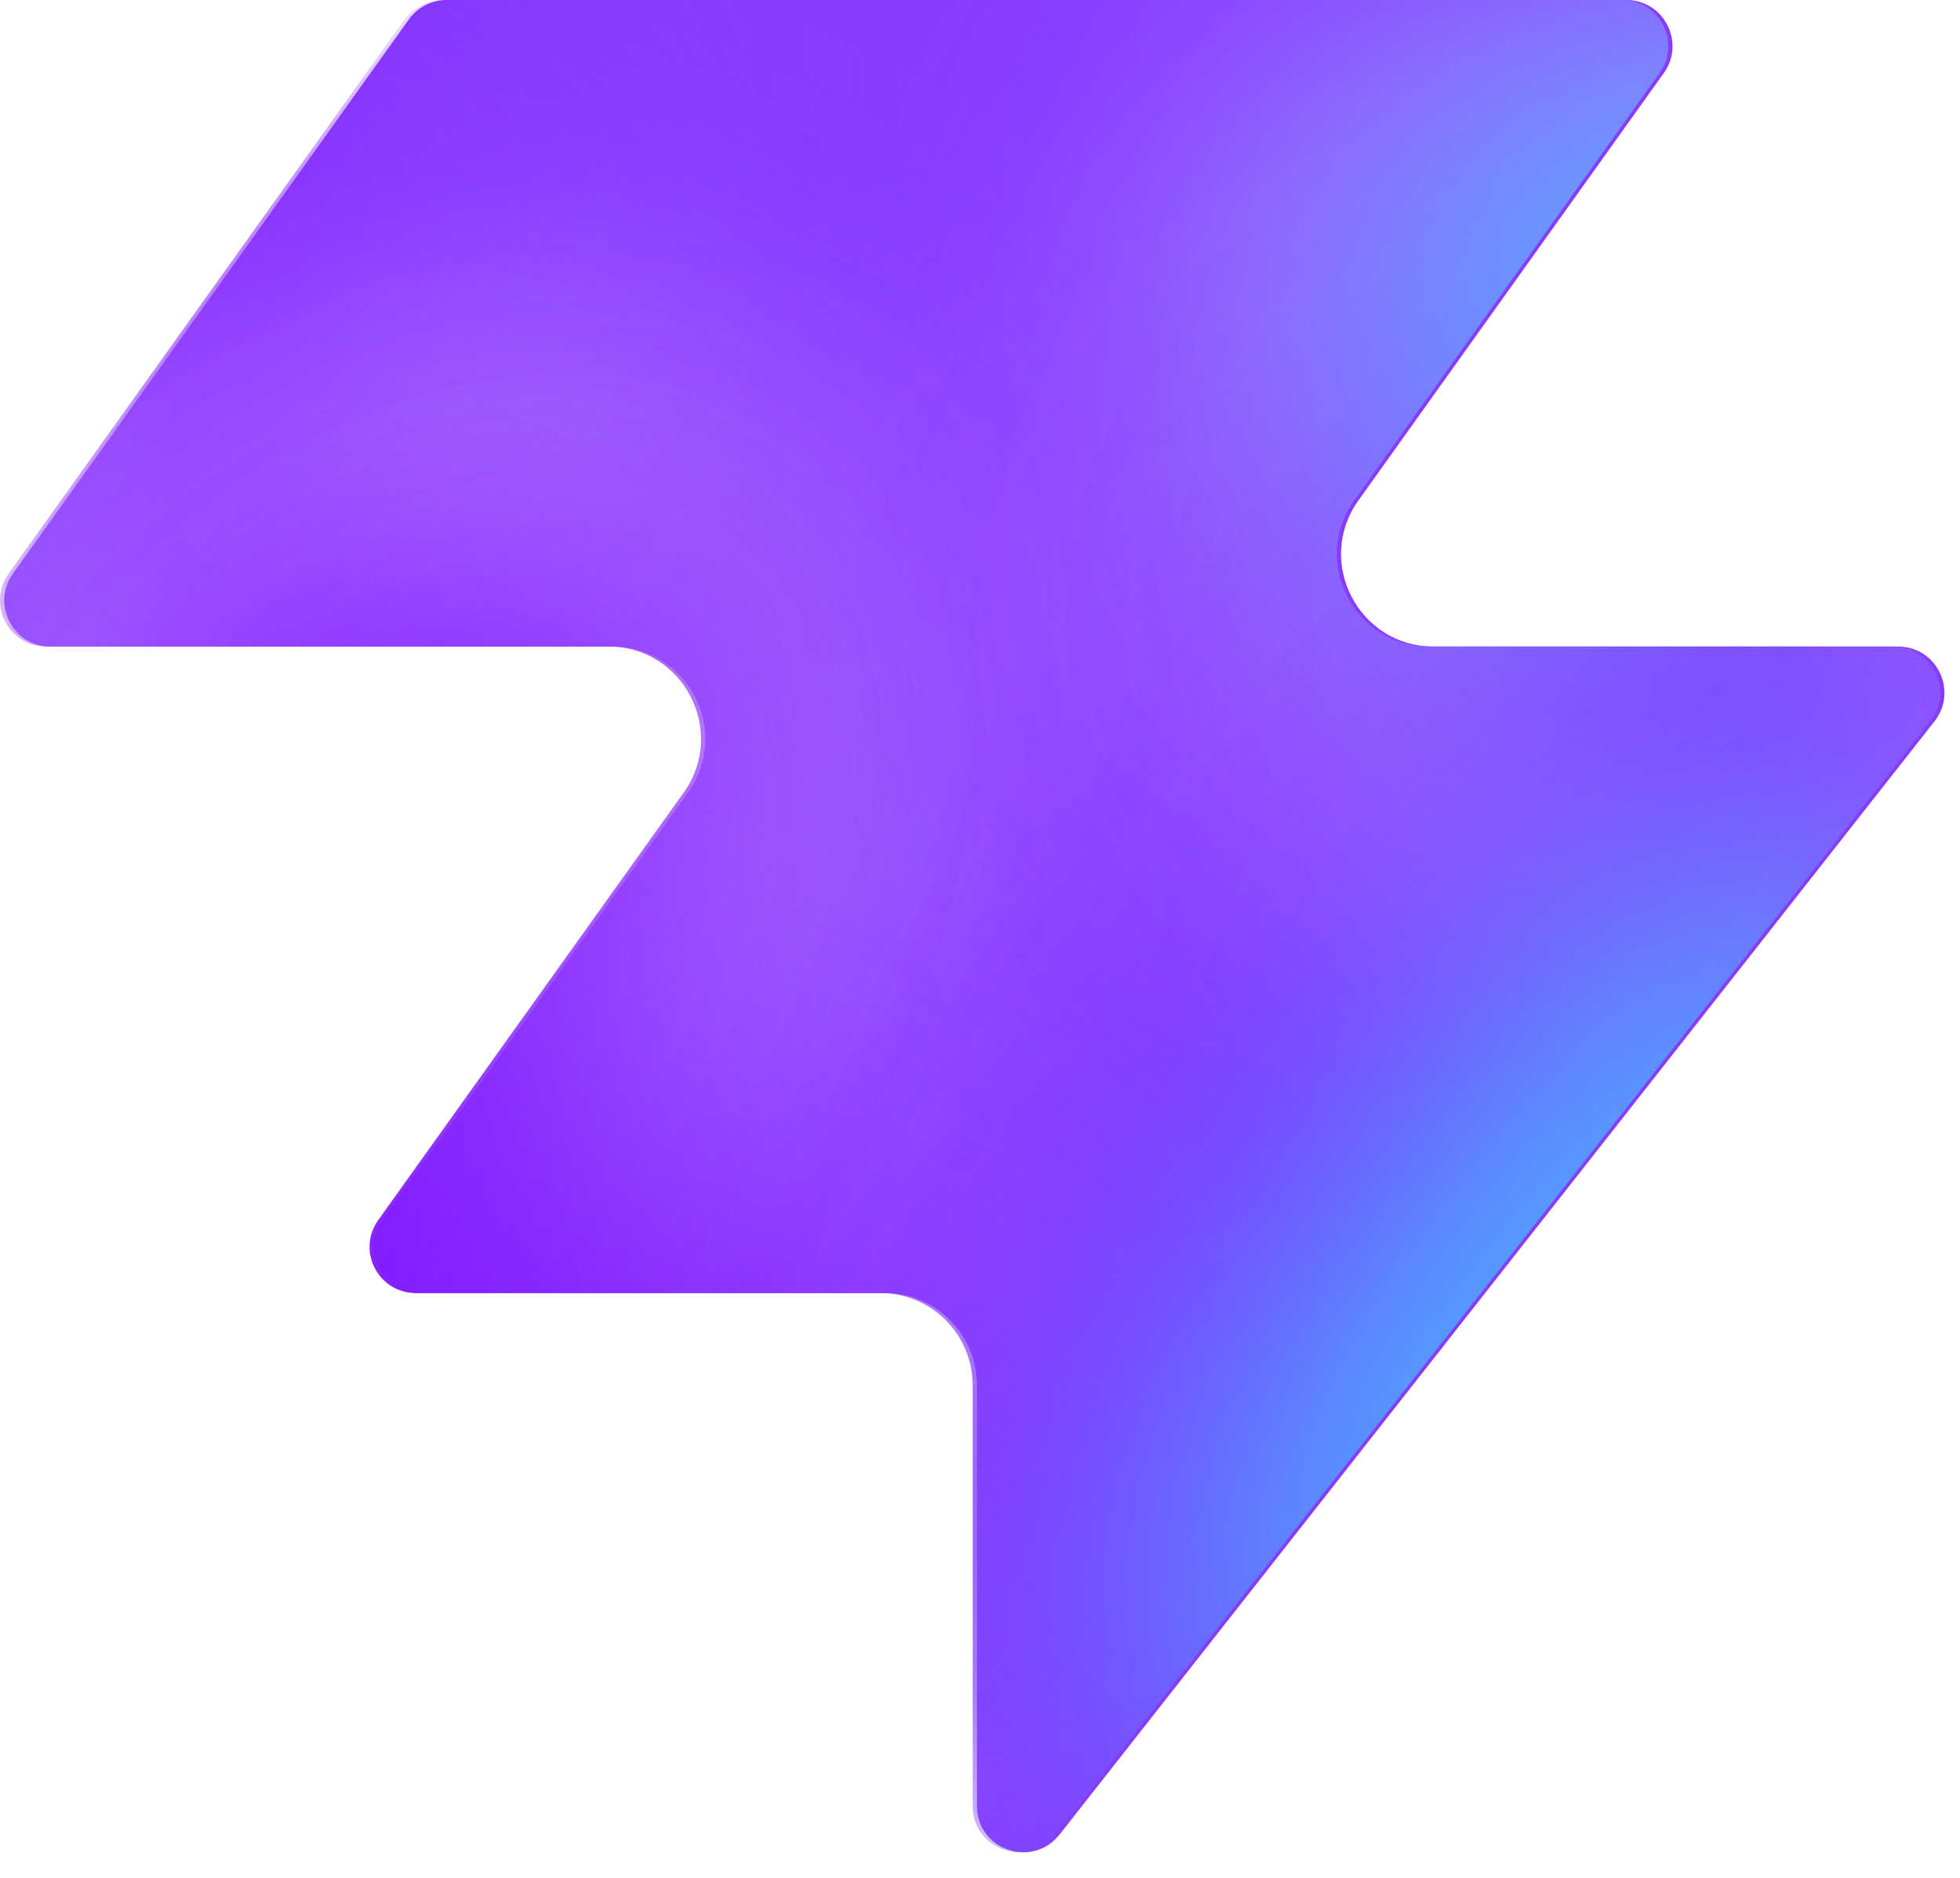
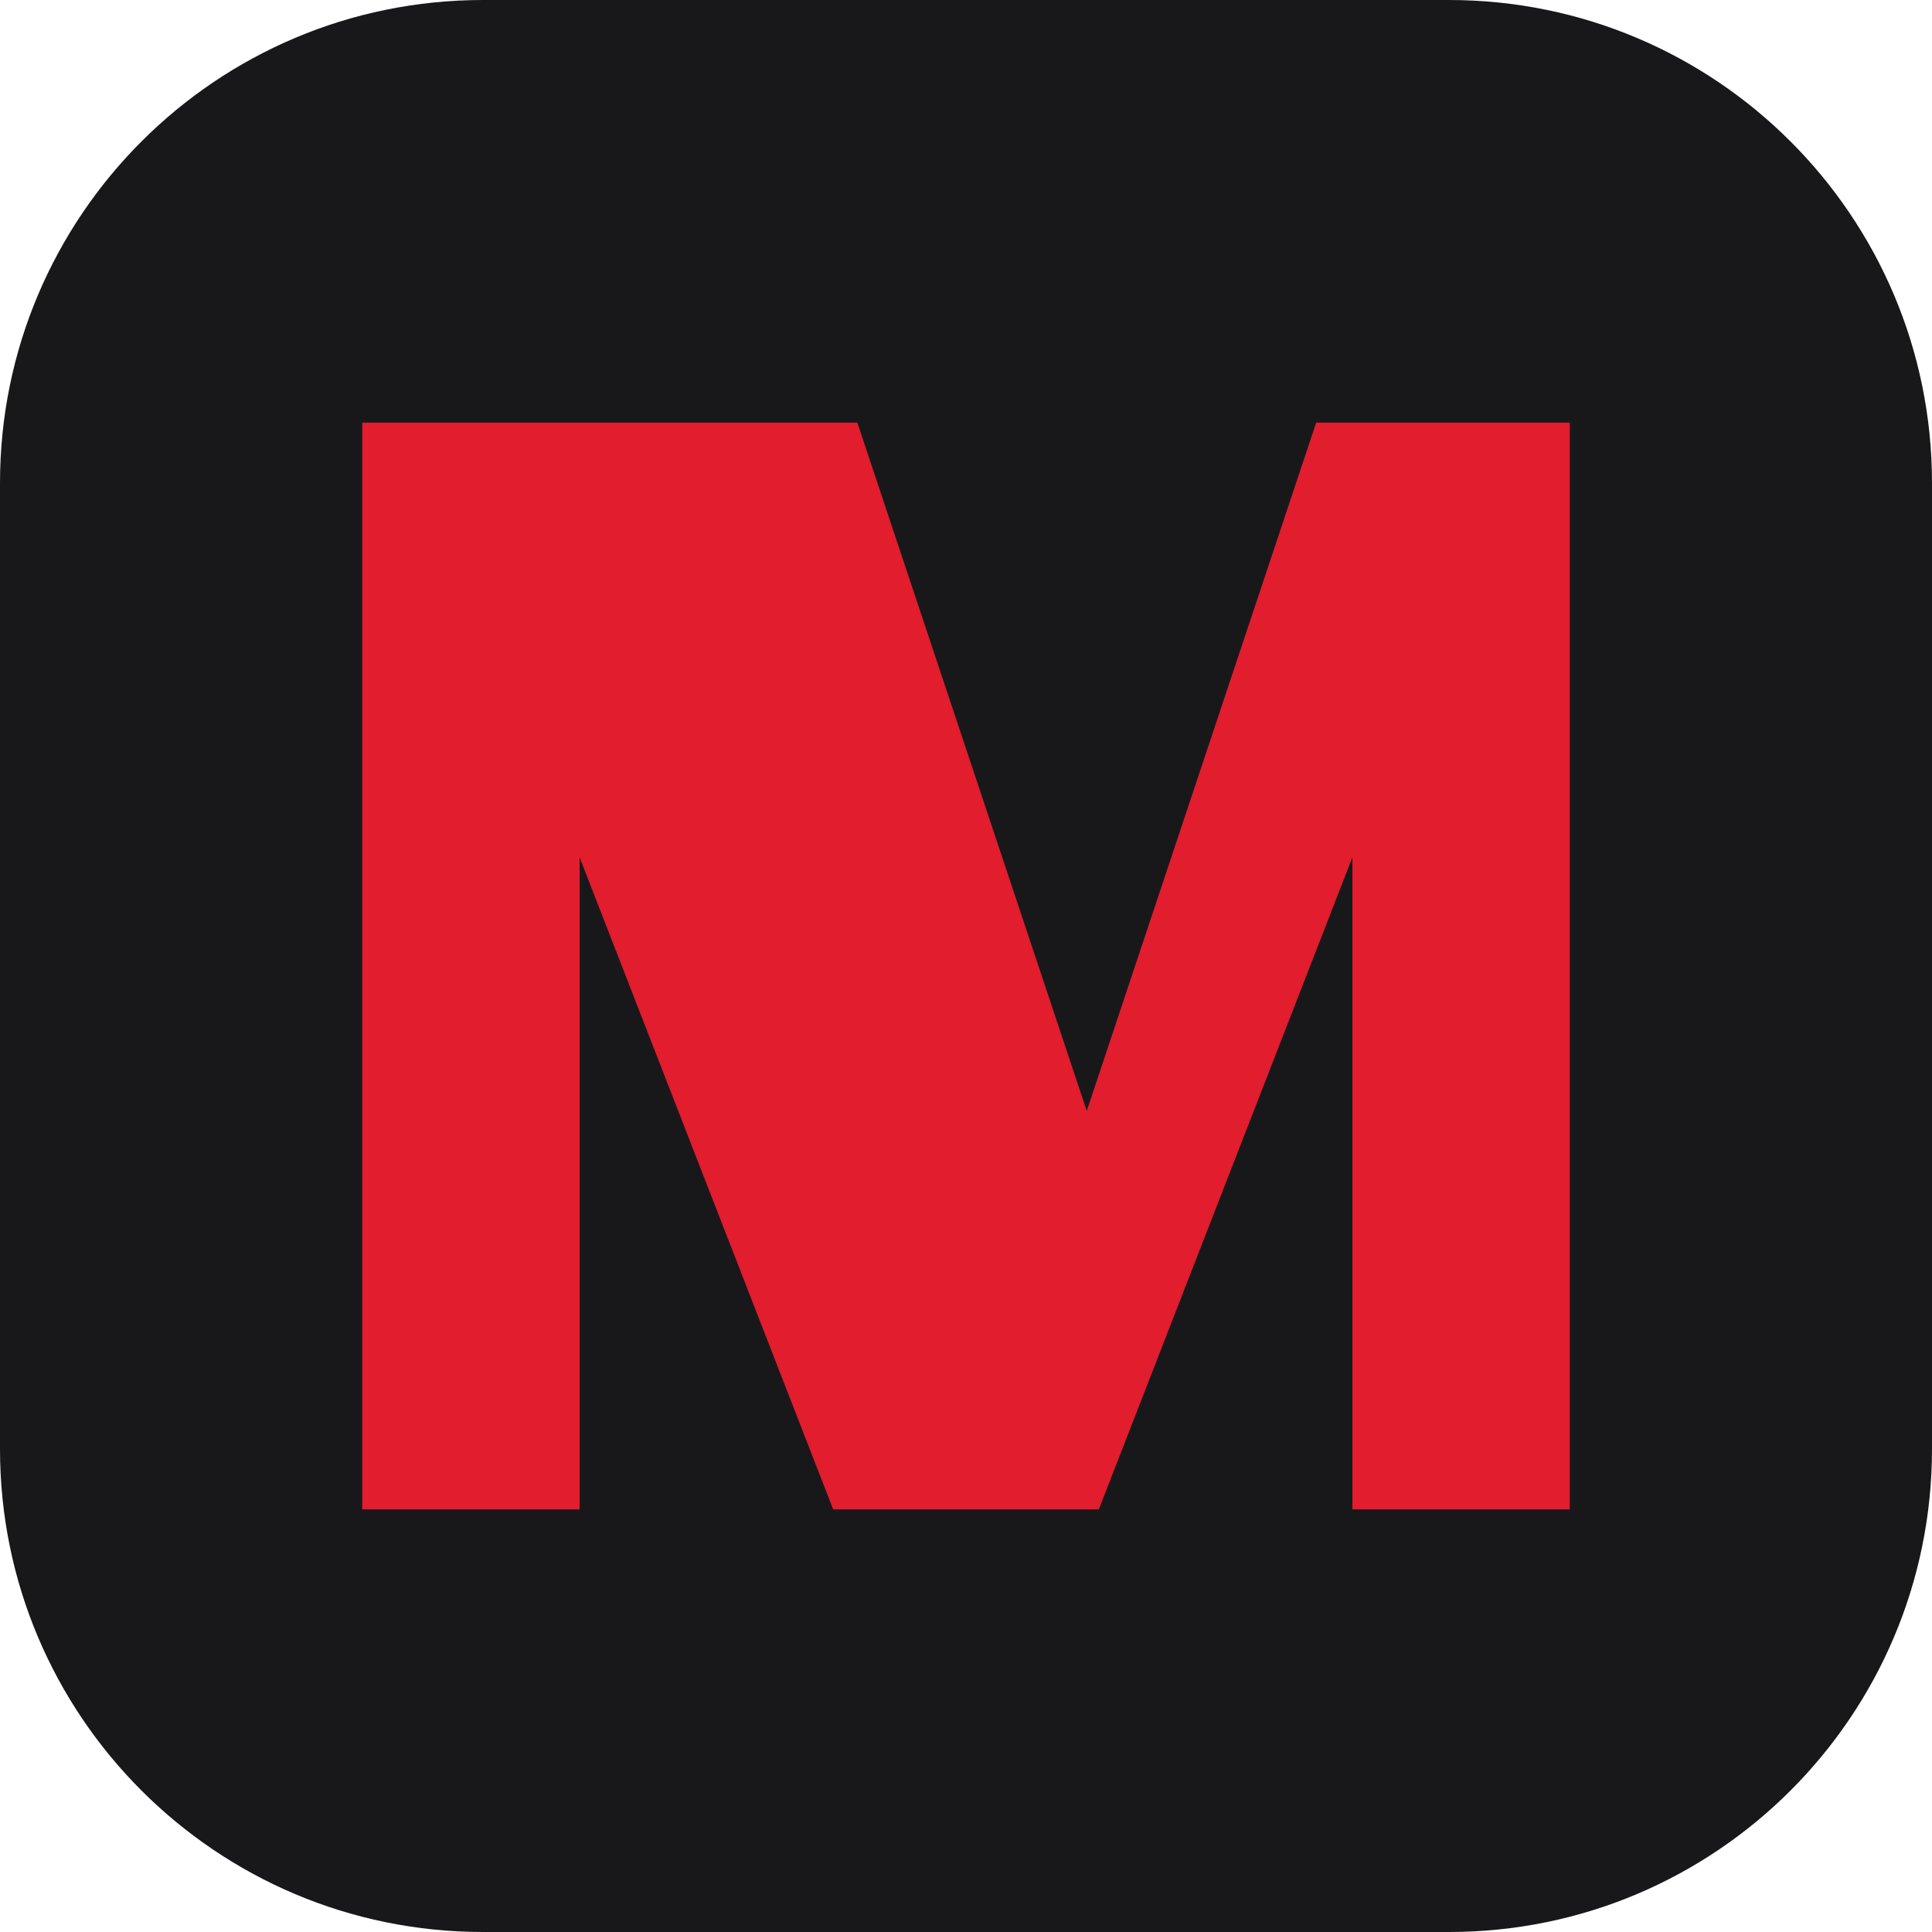
- <svg xmlns="http://www.w3.org/2000/svg" width="48" height="46" fill="none" viewBox="0 0 48 46">
-   <path fill="#863bff" d="M25.946 44.938c-.664.845-2.021.375-2.021-.698V33.937a2.26 2.26 0 0 0-2.262-2.262H10.287c-.92 0-1.456-1.04-.92-1.788l7.48-10.471c1.07-1.497 0-3.578-1.842-3.578H1.237c-.92 0-1.456-1.04-.92-1.788L10.013.474c.214-.297.556-.474.92-.474h28.894c.92 0 1.456 1.04.92 1.788l-7.48 10.471c-1.07 1.498 0 3.579 1.842 3.579h11.377c.943 0 1.473 1.088.89 1.83L25.947 44.94z" style="fill:#863bff;fill:color(display-p3 .525 .23 1);fill-opacity:1" />
-   <mask id="a" width="48" height="46" x="0" y="0" maskUnits="userSpaceOnUse" style="mask-type:alpha">
-     <path fill="#000" d="M25.842 44.938c-.664.844-2.021.375-2.021-.698V33.937a2.26 2.26 0 0 0-2.262-2.262H10.183c-.92 0-1.456-1.04-.92-1.788l7.48-10.471c1.07-1.498 0-3.579-1.842-3.579H1.133c-.92 0-1.456-1.04-.92-1.787L9.91.473c.214-.297.556-.474.92-.474h28.894c.92 0 1.456 1.04.92 1.788l-7.48 10.471c-1.07 1.498 0 3.578 1.842 3.578h11.377c.943 0 1.473 1.088.89 1.832L25.843 44.94z" style="fill:#000;fill-opacity:1" />
-   </mask>
-   <g mask="url(#a)">
-     <g filter="url(#b)">
-       <ellipse cx="5.508" cy="14.704" fill="#ede6ff" rx="5.508" ry="14.704" style="fill:#ede6ff;fill:color(display-p3 .927 .903 1);fill-opacity:1" transform="matrix(.00324 1 1 -.00324 -4.47 31.516)" />
-     </g>
-     <g filter="url(#c)">
-       <ellipse cx="10.399" cy="29.851" fill="#ede6ff" rx="10.399" ry="29.851" style="fill:#ede6ff;fill:color(display-p3 .927 .903 1);fill-opacity:1" transform="matrix(.00324 1 1 -.00324 -39.328 7.883)" />
-     </g>
-     <g filter="url(#d)">
-       <ellipse cx="5.508" cy="30.487" fill="#7e14ff" rx="5.508" ry="30.487" style="fill:#7e14ff;fill:color(display-p3 .492 .077 1);fill-opacity:1" transform="rotate(89.814 -25.913 -14.639)scale(1 -1)" />
-     </g>
-     <g filter="url(#e)">
-       <ellipse cx="5.508" cy="30.599" fill="#7e14ff" rx="5.508" ry="30.599" style="fill:#7e14ff;fill:color(display-p3 .492 .077 1);fill-opacity:1" transform="rotate(89.814 -32.644 -3.334)scale(1 -1)" />
-     </g>
-     <g filter="url(#f)">
-       <ellipse cx="5.508" cy="30.599" fill="#7e14ff" rx="5.508" ry="30.599" style="fill:#7e14ff;fill:color(display-p3 .492 .077 1);fill-opacity:1" transform="matrix(.00324 1 1 -.00324 -34.34 30.47)" />
-     </g>
-     <g filter="url(#g)">
-       <ellipse cx="14.072" cy="22.078" fill="#ede6ff" rx="14.072" ry="22.078" style="fill:#ede6ff;fill:color(display-p3 .927 .903 1);fill-opacity:1" transform="rotate(93.35 24.506 48.493)scale(-1 1)" />
-     </g>
-     <g filter="url(#h)">
-       <ellipse cx="3.47" cy="21.501" fill="#7e14ff" rx="3.47" ry="21.501" style="fill:#7e14ff;fill:color(display-p3 .492 .077 1);fill-opacity:1" transform="rotate(89.009 28.708 47.59)scale(-1 1)" />
-     </g>
-     <g filter="url(#i)">
-       <ellipse cx="3.47" cy="21.501" fill="#7e14ff" rx="3.47" ry="21.501" style="fill:#7e14ff;fill:color(display-p3 .492 .077 1);fill-opacity:1" transform="rotate(89.009 28.708 47.59)scale(-1 1)" />
-     </g>
-     <g filter="url(#j)">
-       <ellipse cx=".387" cy="8.972" fill="#7e14ff" rx="4.407" ry="29.108" style="fill:#7e14ff;fill:color(display-p3 .492 .077 1);fill-opacity:1" transform="rotate(39.51 .387 8.972)" />
-     </g>
-     <g filter="url(#k)">
-       <ellipse cx="47.523" cy="-6.092" fill="#7e14ff" rx="4.407" ry="29.108" style="fill:#7e14ff;fill:color(display-p3 .492 .077 1);fill-opacity:1" transform="rotate(37.892 47.523 -6.092)" />
-     </g>
-     <g filter="url(#l)">
-       <ellipse cx="41.412" cy="6.333" fill="#47bfff" rx="5.971" ry="9.665" style="fill:#47bfff;fill:color(display-p3 .28 .748 1);fill-opacity:1" transform="rotate(37.892 41.412 6.333)" />
-     </g>
-     <g filter="url(#m)">
-       <ellipse cx="-1.879" cy="38.332" fill="#7e14ff" rx="4.407" ry="29.108" style="fill:#7e14ff;fill:color(display-p3 .492 .077 1);fill-opacity:1" transform="rotate(37.892 -1.88 38.332)" />
-     </g>
-     <g filter="url(#n)">
-       <ellipse cx="-1.879" cy="38.332" fill="#7e14ff" rx="4.407" ry="29.108" style="fill:#7e14ff;fill:color(display-p3 .492 .077 1);fill-opacity:1" transform="rotate(37.892 -1.88 38.332)" />
-     </g>
-     <g filter="url(#o)">
-       <ellipse cx="35.651" cy="29.907" fill="#7e14ff" rx="4.407" ry="29.108" style="fill:#7e14ff;fill:color(display-p3 .492 .077 1);fill-opacity:1" transform="rotate(37.892 35.651 29.907)" />
-     </g>
-     <g filter="url(#p)">
-       <ellipse cx="38.418" cy="32.4" fill="#47bfff" rx="5.971" ry="15.297" style="fill:#47bfff;fill:color(display-p3 .28 .748 1);fill-opacity:1" transform="rotate(37.892 38.418 32.4)" />
-     </g>
-   </g>
-   <defs>
-     <filter id="b" width="60.045" height="41.654" x="-19.77" y="16.149" color-interpolation-filters="sRGB" filterUnits="userSpaceOnUse">
-       <feFlood flood-opacity="0" result="BackgroundImageFix" />
-       <feBlend in="SourceGraphic" in2="BackgroundImageFix" result="shape" />
-       <feGaussianBlur result="effect1_foregroundBlur_2002_17158" stdDeviation="7.659" />
-     </filter>
-     <filter id="c" width="90.34" height="51.437" x="-54.613" y="-7.533" color-interpolation-filters="sRGB" filterUnits="userSpaceOnUse">
-       <feFlood flood-opacity="0" result="BackgroundImageFix" />
-       <feBlend in="SourceGraphic" in2="BackgroundImageFix" result="shape" />
-       <feGaussianBlur result="effect1_foregroundBlur_2002_17158" stdDeviation="7.659" />
-     </filter>
-     <filter id="d" width="79.355" height="29.4" x="-49.64" y="2.03" color-interpolation-filters="sRGB" filterUnits="userSpaceOnUse">
-       <feFlood flood-opacity="0" result="BackgroundImageFix" />
-       <feBlend in="SourceGraphic" in2="BackgroundImageFix" result="shape" />
-       <feGaussianBlur result="effect1_foregroundBlur_2002_17158" stdDeviation="4.596" />
-     </filter>
-     <filter id="e" width="79.579" height="29.4" x="-45.045" y="20.029" color-interpolation-filters="sRGB" filterUnits="userSpaceOnUse">
-       <feFlood flood-opacity="0" result="BackgroundImageFix" />
-       <feBlend in="SourceGraphic" in2="BackgroundImageFix" result="shape" />
-       <feGaussianBlur result="effect1_foregroundBlur_2002_17158" stdDeviation="4.596" />
-     </filter>
-     <filter id="f" width="79.579" height="29.4" x="-43.513" y="21.178" color-interpolation-filters="sRGB" filterUnits="userSpaceOnUse">
-       <feFlood flood-opacity="0" result="BackgroundImageFix" />
-       <feBlend in="SourceGraphic" in2="BackgroundImageFix" result="shape" />
-       <feGaussianBlur result="effect1_foregroundBlur_2002_17158" stdDeviation="4.596" />
-     </filter>
-     <filter id="g" width="74.749" height="58.852" x="15.756" y="-17.901" color-interpolation-filters="sRGB" filterUnits="userSpaceOnUse">
-       <feFlood flood-opacity="0" result="BackgroundImageFix" />
-       <feBlend in="SourceGraphic" in2="BackgroundImageFix" result="shape" />
-       <feGaussianBlur result="effect1_foregroundBlur_2002_17158" stdDeviation="7.659" />
-     </filter>
-     <filter id="h" width="61.377" height="25.362" x="23.548" y="2.284" color-interpolation-filters="sRGB" filterUnits="userSpaceOnUse">
-       <feFlood flood-opacity="0" result="BackgroundImageFix" />
-       <feBlend in="SourceGraphic" in2="BackgroundImageFix" result="shape" />
-       <feGaussianBlur result="effect1_foregroundBlur_2002_17158" stdDeviation="4.596" />
-     </filter>
-     <filter id="i" width="61.377" height="25.362" x="23.548" y="2.284" color-interpolation-filters="sRGB" filterUnits="userSpaceOnUse">
-       <feFlood flood-opacity="0" result="BackgroundImageFix" />
-       <feBlend in="SourceGraphic" in2="BackgroundImageFix" result="shape" />
-       <feGaussianBlur result="effect1_foregroundBlur_2002_17158" stdDeviation="4.596" />
-     </filter>
-     <filter id="j" width="56.045" height="63.649" x="-27.636" y="-22.853" color-interpolation-filters="sRGB" filterUnits="userSpaceOnUse">
-       <feFlood flood-opacity="0" result="BackgroundImageFix" />
-       <feBlend in="SourceGraphic" in2="BackgroundImageFix" result="shape" />
-       <feGaussianBlur result="effect1_foregroundBlur_2002_17158" stdDeviation="4.596" />
-     </filter>
-     <filter id="k" width="54.814" height="64.646" x="20.116" y="-38.415" color-interpolation-filters="sRGB" filterUnits="userSpaceOnUse">
-       <feFlood flood-opacity="0" result="BackgroundImageFix" />
-       <feBlend in="SourceGraphic" in2="BackgroundImageFix" result="shape" />
-       <feGaussianBlur result="effect1_foregroundBlur_2002_17158" stdDeviation="4.596" />
-     </filter>
-     <filter id="l" width="33.541" height="35.313" x="24.641" y="-11.323" color-interpolation-filters="sRGB" filterUnits="userSpaceOnUse">
-       <feFlood flood-opacity="0" result="BackgroundImageFix" />
-       <feBlend in="SourceGraphic" in2="BackgroundImageFix" result="shape" />
-       <feGaussianBlur result="effect1_foregroundBlur_2002_17158" stdDeviation="4.596" />
-     </filter>
-     <filter id="m" width="54.814" height="64.646" x="-29.286" y="6.009" color-interpolation-filters="sRGB" filterUnits="userSpaceOnUse">
-       <feFlood flood-opacity="0" result="BackgroundImageFix" />
-       <feBlend in="SourceGraphic" in2="BackgroundImageFix" result="shape" />
-       <feGaussianBlur result="effect1_foregroundBlur_2002_17158" stdDeviation="4.596" />
-     </filter>
-     <filter id="n" width="54.814" height="64.646" x="-29.286" y="6.009" color-interpolation-filters="sRGB" filterUnits="userSpaceOnUse">
-       <feFlood flood-opacity="0" result="BackgroundImageFix" />
-       <feBlend in="SourceGraphic" in2="BackgroundImageFix" result="shape" />
-       <feGaussianBlur result="effect1_foregroundBlur_2002_17158" stdDeviation="4.596" />
-     </filter>
-     <filter id="o" width="54.814" height="64.646" x="8.244" y="-2.416" color-interpolation-filters="sRGB" filterUnits="userSpaceOnUse">
-       <feFlood flood-opacity="0" result="BackgroundImageFix" />
-       <feBlend in="SourceGraphic" in2="BackgroundImageFix" result="shape" />
-       <feGaussianBlur result="effect1_foregroundBlur_2002_17158" stdDeviation="4.596" />
-     </filter>
-     <filter id="p" width="39.409" height="43.623" x="18.713" y="10.588" color-interpolation-filters="sRGB" filterUnits="userSpaceOnUse">
-       <feFlood flood-opacity="0" result="BackgroundImageFix" />
-       <feBlend in="SourceGraphic" in2="BackgroundImageFix" result="shape" />
-       <feGaussianBlur result="effect1_foregroundBlur_2002_17158" stdDeviation="4.596" />
-     </filter>
-   </defs>
+ <svg xmlns="http://www.w3.org/2000/svg" viewBox="0 0 32 32" fill="none">
+   <rect width="32" height="32" rx="8" fill="#18181b" />
+   <path d="M10 7h4.2l3.8 11.4L21.8 7H26v18h-3.6V14.2L18.2 25h-4.4l-4.2-10.8V25H6V7h4z" fill="#e11d2e" />
</svg>
